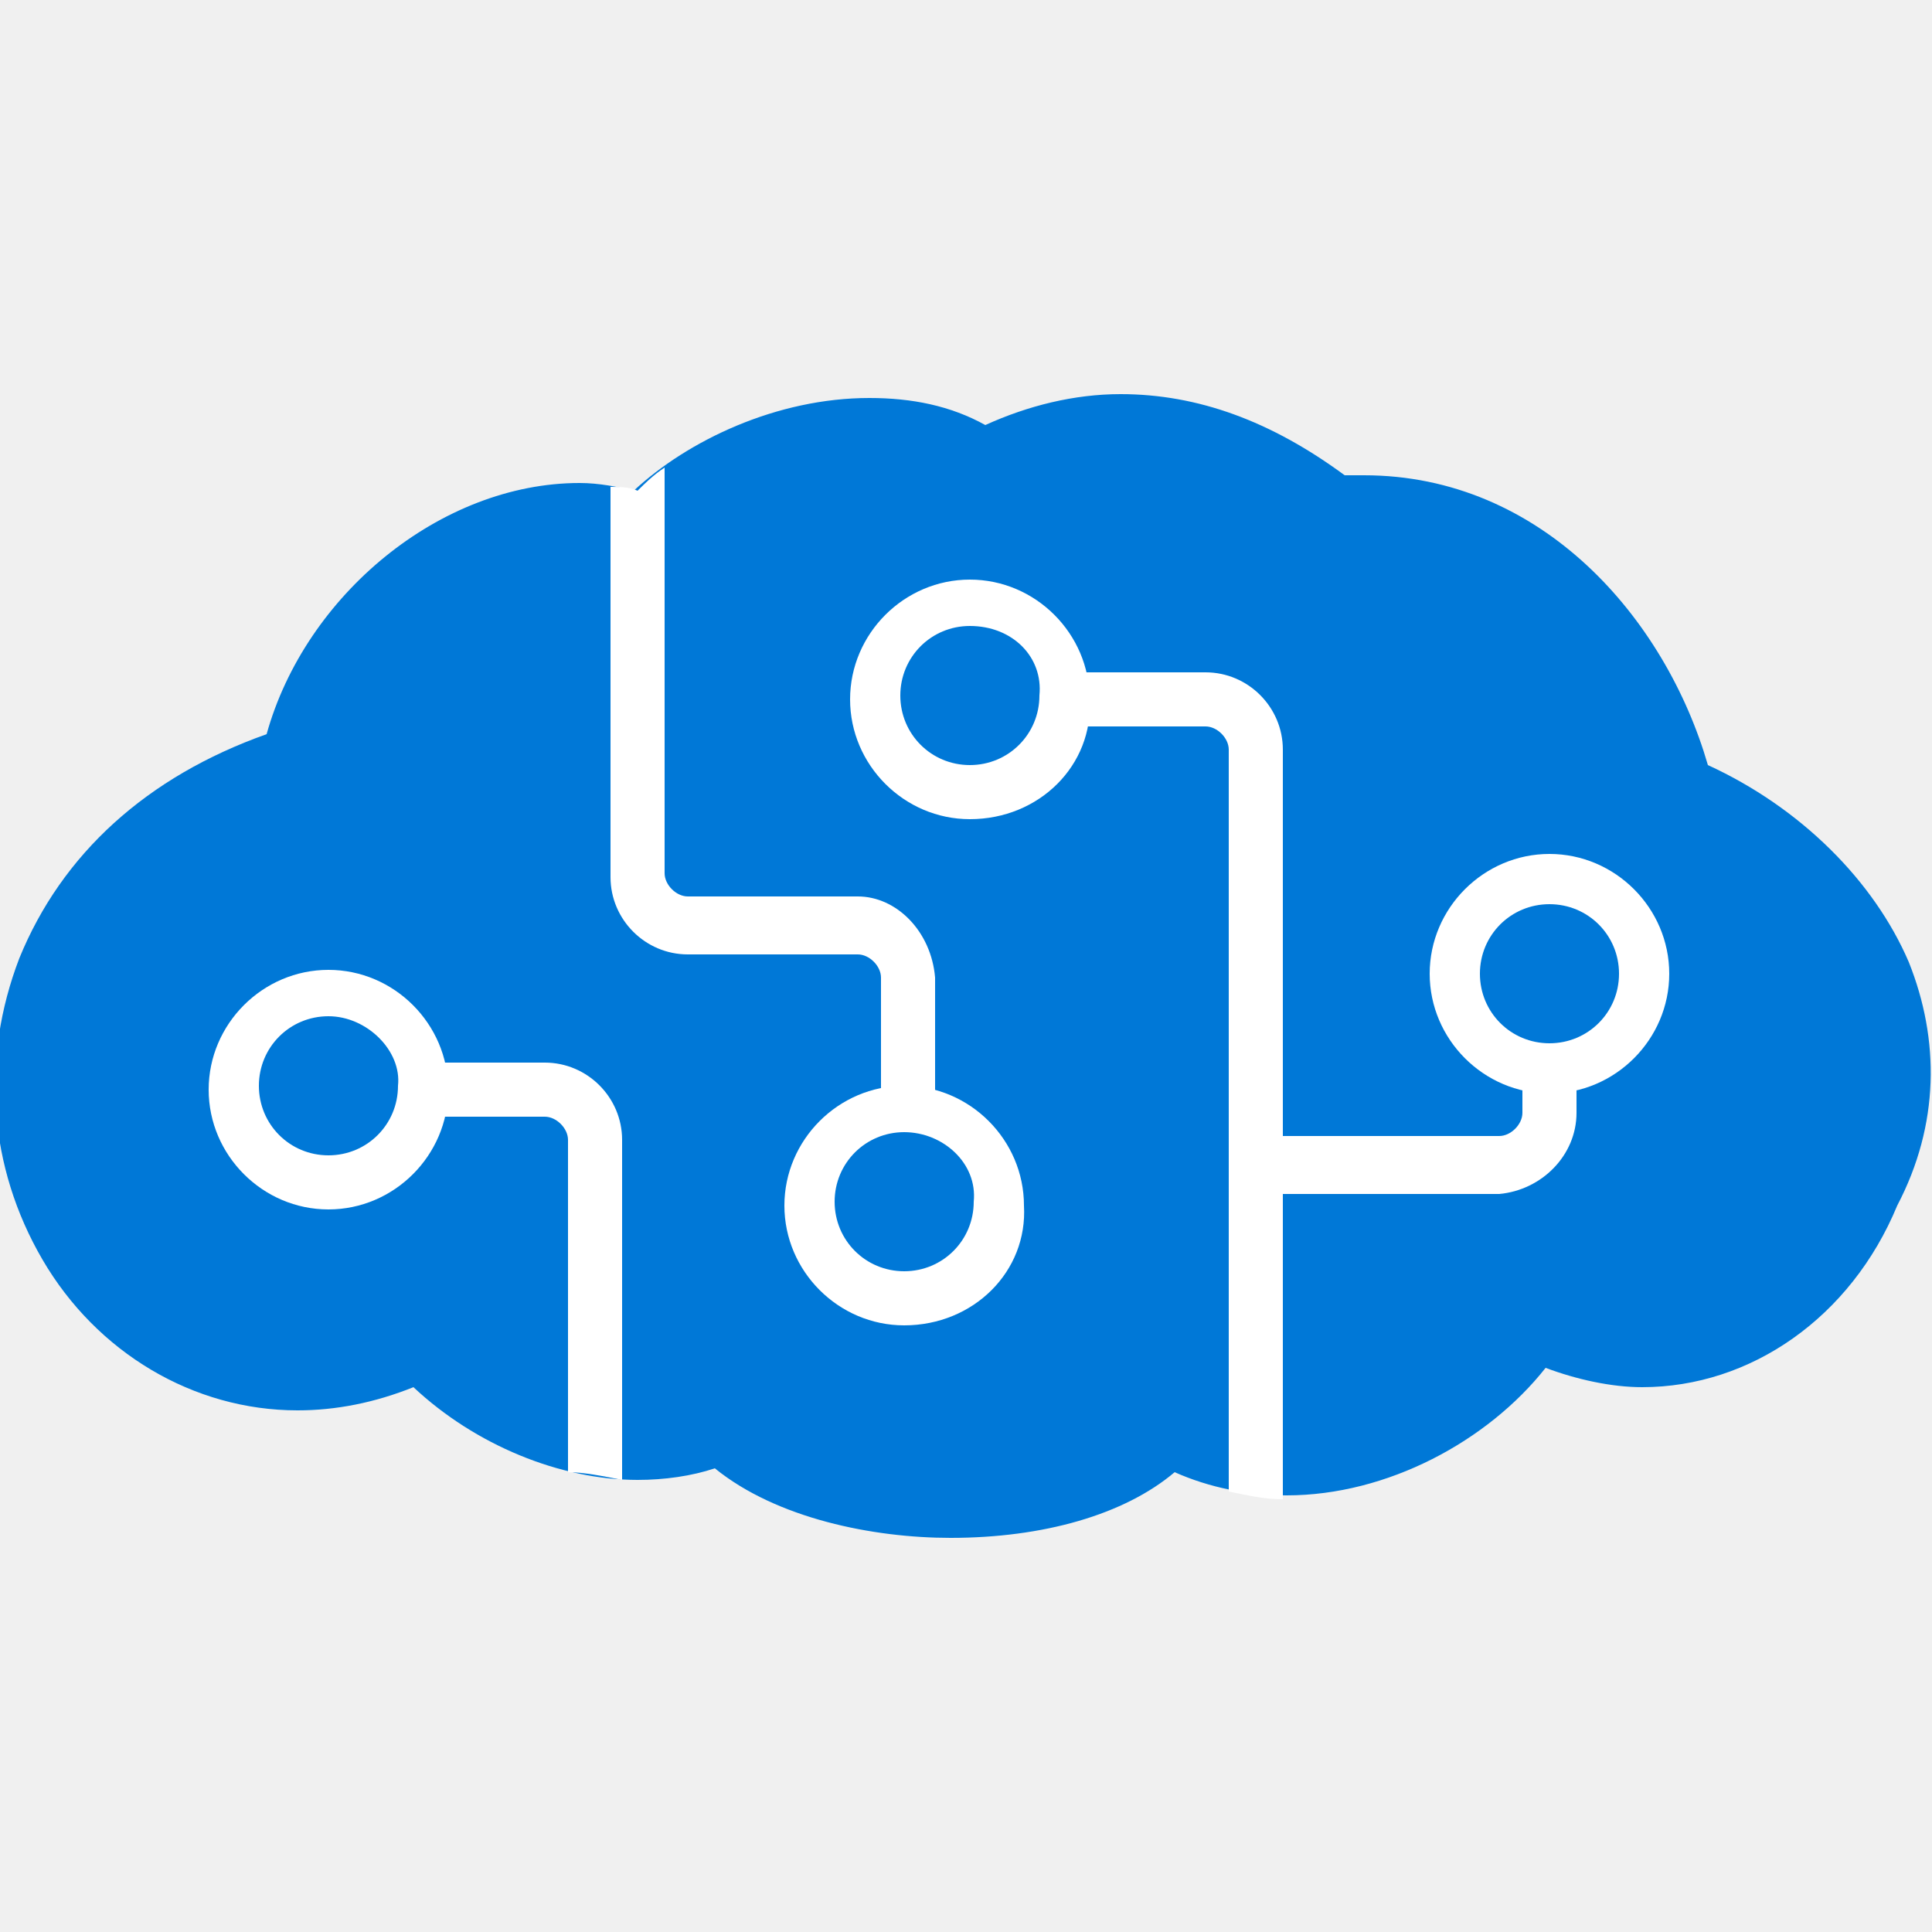
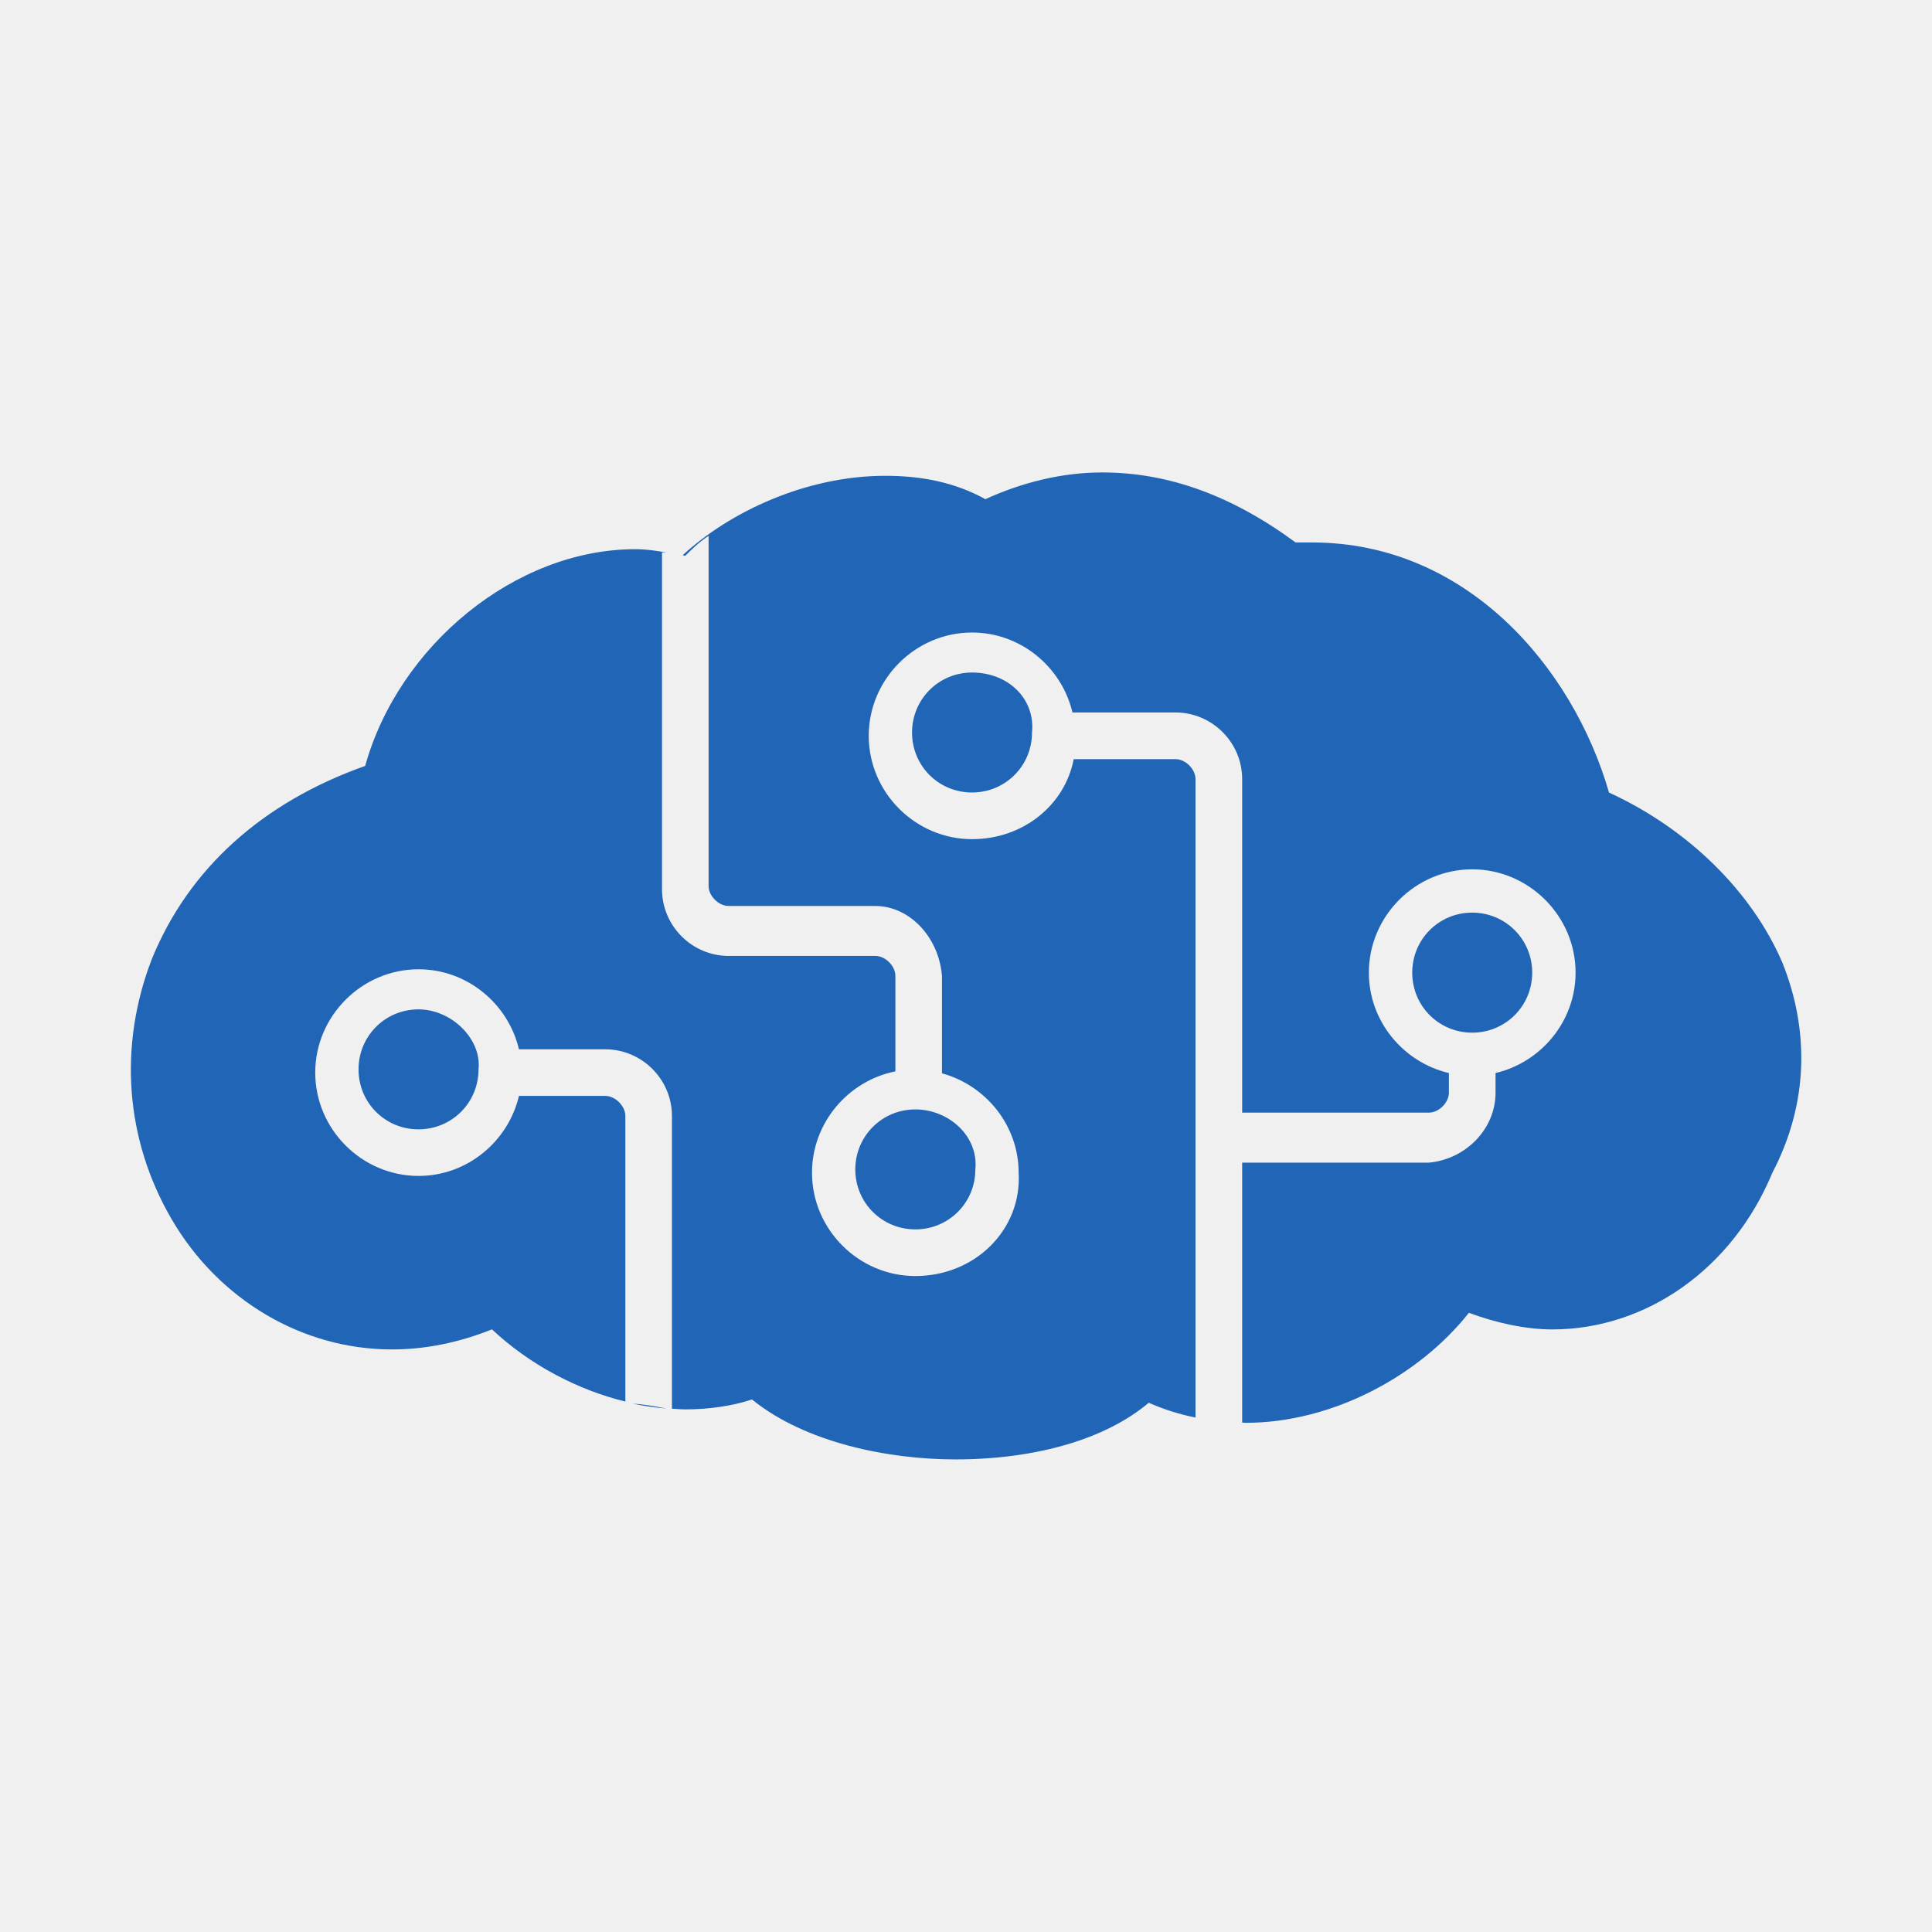
- <svg xmlns="http://www.w3.org/2000/svg" version="1.1" id="Layer_1" x="0px" y="0px" viewBox="-280 372 50 50" style="enable-background:new -280 372 50 50;" xml:space="preserve">
-   <style type="text/css">
- 	.st0{fill:#0078D7;}
- 	.st1{fill:#FFFFFF;}
- </style>
-   <path class="st0" d="M-230.6,396.9c-0.9-2.1-2.8-4-5.2-5.1c-1.1-3.8-4.3-7.5-8.9-7.5c-0.1,0-0.3,0-0.5,0c-1.9-1.4-3.8-2.1-5.8-2.1  c-1.2,0-2.4,0.3-3.5,0.8c-0.9-0.5-1.9-0.7-3-0.7c-2.4,0-4.7,1.1-6.1,2.4c-0.4-0.1-0.9-0.2-1.4-0.2c-3.6,0-7.1,2.9-8.1,6.5  c-3.1,1.1-5.3,3.1-6.4,5.8c-1,2.6-0.8,5.4,0.6,7.8c1.4,2.4,3.9,3.9,6.6,3.9c1,0,2-0.2,3-0.6c1.6,1.5,3.8,2.4,5.8,2.4  c0.7,0,1.4-0.1,2-0.3c1.6,1.3,4.1,1.8,6.1,1.8c2.4,0,4.5-0.6,5.8-1.7c0.9,0.4,1.9,0.6,2.9,0.6h0c2.6,0,5.2-1.4,6.7-3.3  c0.8,0.3,1.7,0.5,2.5,0.5h0c2.8,0,5.4-1.8,6.6-4.7C-229.8,401.1-229.8,398.9-230.6,396.9z" />
-   <path class="st1" d="M-263.9,410.3v-8.8c0-1.1-0.9-2-2-2h-3.3v1.4h3.3c0.3,0,0.6,0.3,0.6,0.6v8.6  C-264.9,410.1-264.4,410.2-263.9,410.3z" />
-   <path class="st1" d="M-257.8,395.2h-4.4c-0.3,0-0.6-0.3-0.6-0.6v-10.5c-0.3,0.2-0.5,0.4-0.7,0.6c-0.2-0.1-0.5-0.1-0.7-0.1v10.1  c0,1.1,0.9,2,2,2h4.4c0.3,0,0.6,0.3,0.6,0.6v3.3h1.4v-3.3C-255.9,396.1-256.8,395.2-257.8,395.2z" />
-   <path class="st1" d="M-239.2,400.8v-1.3h-1.4v1.3c0,0.3-0.3,0.6-0.6,0.6h-5.6v-10c0-1.1-0.9-2-2-2h-3.8v1.4h3.8  c0.3,0,0.6,0.3,0.6,0.6v19.2c0.5,0.1,0.9,0.2,1.4,0.2v-7.9h5.6C-240.1,402.8-239.2,401.9-239.2,400.8z" />
-   <path class="st1" d="M-256.6,406.3c-1.7,0-3.1-1.4-3.1-3.1c0-1.7,1.4-3.1,3.1-3.1c1.7,0,3.1,1.4,3.1,3.1  C-253.4,404.9-254.8,406.3-256.6,406.3z M-256.6,401.3c-1,0-1.8,0.8-1.8,1.8c0,1,0.8,1.8,1.8,1.8c1,0,1.8-0.8,1.8-1.8  C-254.7,402.1-255.6,401.3-256.6,401.3z" />
-   <path class="st1" d="M-271.5,403.3c-1.7,0-3.1-1.4-3.1-3.1s1.4-3.1,3.1-3.1s3.1,1.4,3.1,3.1C-268.4,401.9-269.8,403.3-271.5,403.3z   M-271.5,398.3c-1,0-1.8,0.8-1.8,1.8c0,1,0.8,1.8,1.8,1.8c1,0,1.8-0.8,1.8-1.8C-269.6,399.2-270.5,398.3-271.5,398.3z" />
-   <path class="st1" d="M-239.9,400.3c-1.7,0-3.1-1.4-3.1-3.1c0-1.7,1.4-3.1,3.1-3.1s3.1,1.4,3.1,3.1  C-236.8,398.9-238.2,400.3-239.9,400.3z M-239.9,395.4c-1,0-1.8,0.8-1.8,1.8s0.8,1.8,1.8,1.8s1.8-0.8,1.8-1.8  S-238.9,395.4-239.9,395.4z" />
-   <path class="st1" d="M-254.9,393.2c-1.7,0-3.1-1.4-3.1-3.1c0-1.7,1.4-3.1,3.1-3.1s3.1,1.4,3.1,3.1  C-251.7,391.8-253.1,393.2-254.9,393.2z M-254.9,388.2c-1,0-1.8,0.8-1.8,1.8c0,1,0.8,1.8,1.8,1.8c1,0,1.8-0.8,1.8-1.8  C-253,389-253.8,388.2-254.9,388.2z" />
+ <svg xmlns="http://www.w3.org/2000/svg" width="100" height="100" version="1.1" viewBox="0 0 26.458 26.458">
+   <g transform="translate(0 -270.54)">
+     <path d="m15.092 277.01c-0.548 0-1.096 0.137-1.598 0.366-0.411-0.228-0.868-0.32-1.37-0.32-1.09 0-2.135 0.498-2.775 1.087 0.01 4e-3 0.025 4e-3 0.035 9e-3 0.091-0.091 0.183-0.183 0.32-0.274v4.795c0 0.137 0.137 0.274 0.274 0.274h2.009c0.457 0 0.868 0.411 0.913 0.959v1.333c0.6 0.164 1.05 0.712 1.05 1.361 0.046 0.776-0.593 1.415-1.415 1.415-0.776 0-1.415-0.639-1.415-1.415 0-0.683 0.495-1.259 1.142-1.388v-1.307c-3e-5 -0.137-0.137-0.274-0.274-0.274h-2.009c-0.502 0-0.913-0.411-0.913-0.913v-4.612c0.018 0 0.043 1e-3 0.064 2e-3 -0.137-0.026-0.281-0.047-0.43-0.047-1.644 0-3.242 1.324-3.699 2.968-1.416 0.502-2.421 1.415-2.923 2.648-0.457 1.187-0.366 2.466 0.274 3.562 0.639 1.096 1.782 1.781 3.015 1.781 0.457 0 0.913-0.092 1.37-0.275 0.515 0.483 1.167 0.827 1.827 0.989v-3.911c0-0.137-0.138-0.275-0.275-0.275h-1.182c-0.147 0.624-0.709 1.096-1.375 1.096-0.776 0-1.415-0.639-1.415-1.415s0.639-1.415 1.415-1.415c0.666 0 1.228 0.472 1.375 1.096h1.182c0.502-4e-5 0.913 0.411 0.913 0.913v4.008c0.061 4e-3 0.123 0.01 0.183 0.01 0.32 0 0.639-0.045 0.913-0.136 0.731 0.594 1.872 0.821 2.785 0.821 1.096 0 2.055-0.274 2.649-0.776 0.204 0.091 0.419 0.158 0.64 0.203v-8.743c-4e-5 -0.137-0.137-0.274-0.274-0.274h-1.394c-0.119 0.624-0.687 1.096-1.392 1.096-0.776 0-1.415-0.639-1.415-1.415s0.639-1.415 1.415-1.415c0.666 0 1.228 0.472 1.375 1.095h1.411c0.502 0 0.913 0.411 0.913 0.913v4.567h2.557c0.137 0 0.274-0.137 0.274-0.274v-0.268c-0.624-0.147-1.096-0.709-1.096-1.375 0-0.776 0.639-1.415 1.415-1.415 0.776 0 1.416 0.639 1.416 1.415 0 0.666-0.472 1.228-1.096 1.375v0.268c-4e-5 0.502-0.411 0.913-0.913 0.959h-2.557v3.56c0.015 2.2e-4 0.03 3e-3 0.046 3e-3 1.187 0 2.374-0.64 3.059-1.507 0.365 0.137 0.776 0.228 1.142 0.228 1.279 0 2.466-0.822 3.014-2.146 0.502-0.959 0.503-1.964 0.137-2.877-0.411-0.959-1.278-1.827-2.374-2.329-0.502-1.735-1.964-3.425-4.064-3.425h-0.228c-0.868-0.639-1.736-0.959-2.649-0.959zm-1.781 2.74c-0.457 0-0.821 0.366-0.821 0.822 0 0.457 0.365 0.821 0.821 0.821 0.457 0 0.822-0.365 0.822-0.821 0.046-0.457-0.32-0.822-0.822-0.822zm6.85 3.288c-0.457 0-0.821 0.366-0.821 0.822-3e-5 0.457 0.365 0.822 0.821 0.822 0.457 0 0.822-0.366 0.822-0.822s-0.366-0.822-0.822-0.822zm-14.43 1.325c-0.457 0-0.821 0.366-0.821 0.822 0 0.457 0.365 0.821 0.821 0.821 0.457 0 0.822-0.365 0.822-0.821 0.046-0.411-0.366-0.822-0.822-0.822zm6.804 1.37c-0.457 0-0.822 0.366-0.822 0.822 0 0.457 0.366 0.821 0.822 0.821 0.457 0 0.822-0.365 0.822-0.821 0.046-0.457-0.366-0.822-0.822-0.822zm-3.874 4.028c0.156 0.034 0.311 0.055 0.465 0.068-0.165-0.033-0.322-0.058-0.465-0.068z" fill="#2165b6" stroke-width=".457" />
+   </g>
</svg>
